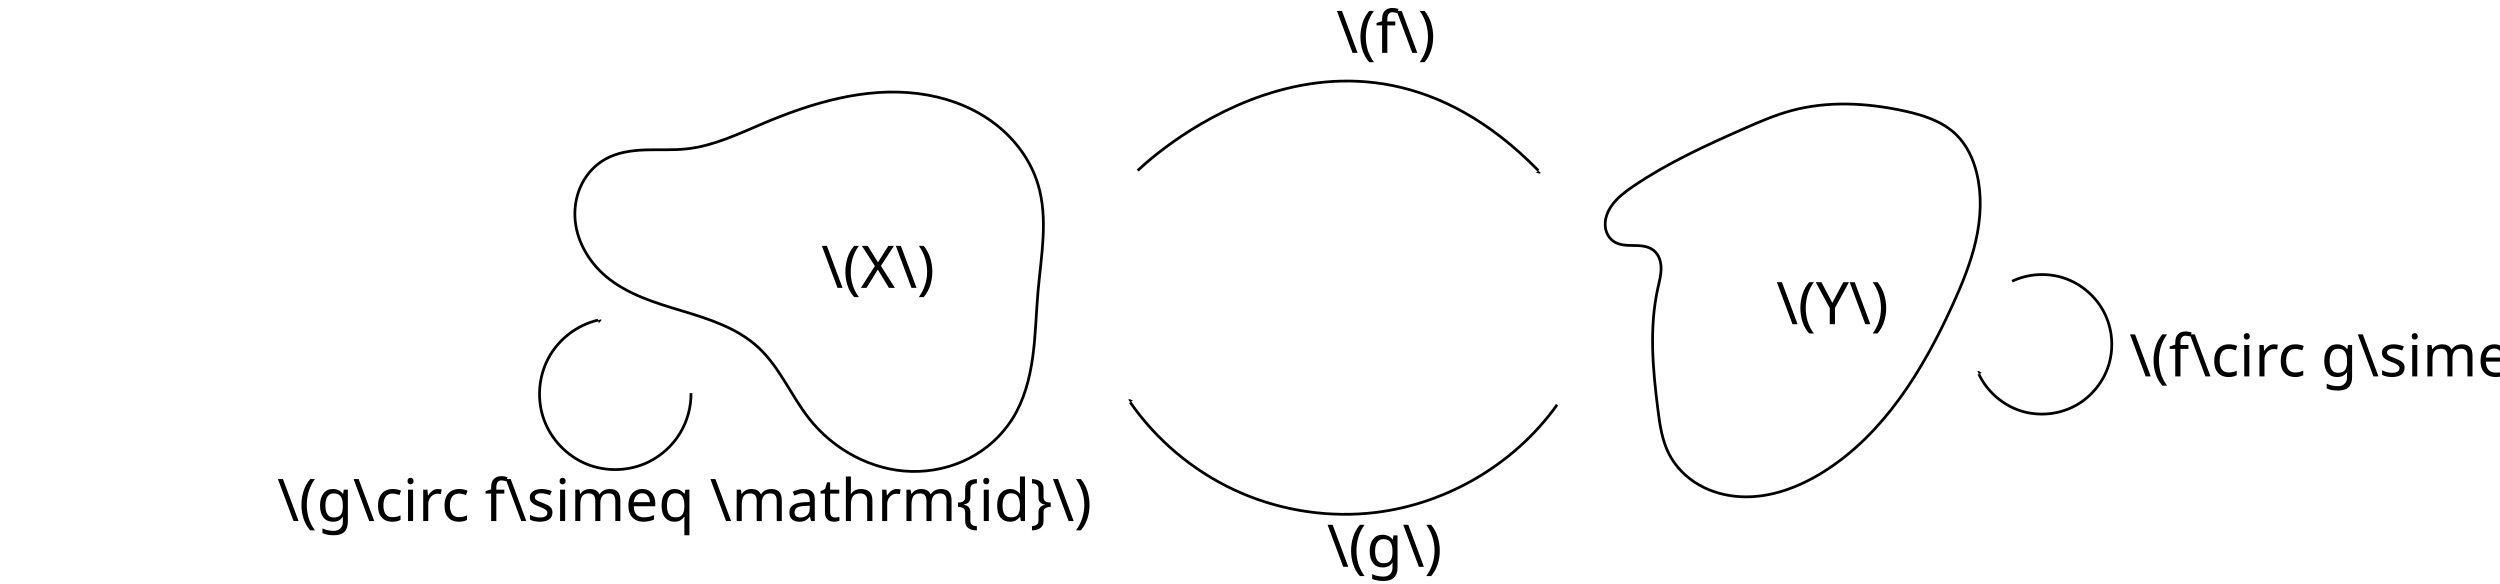
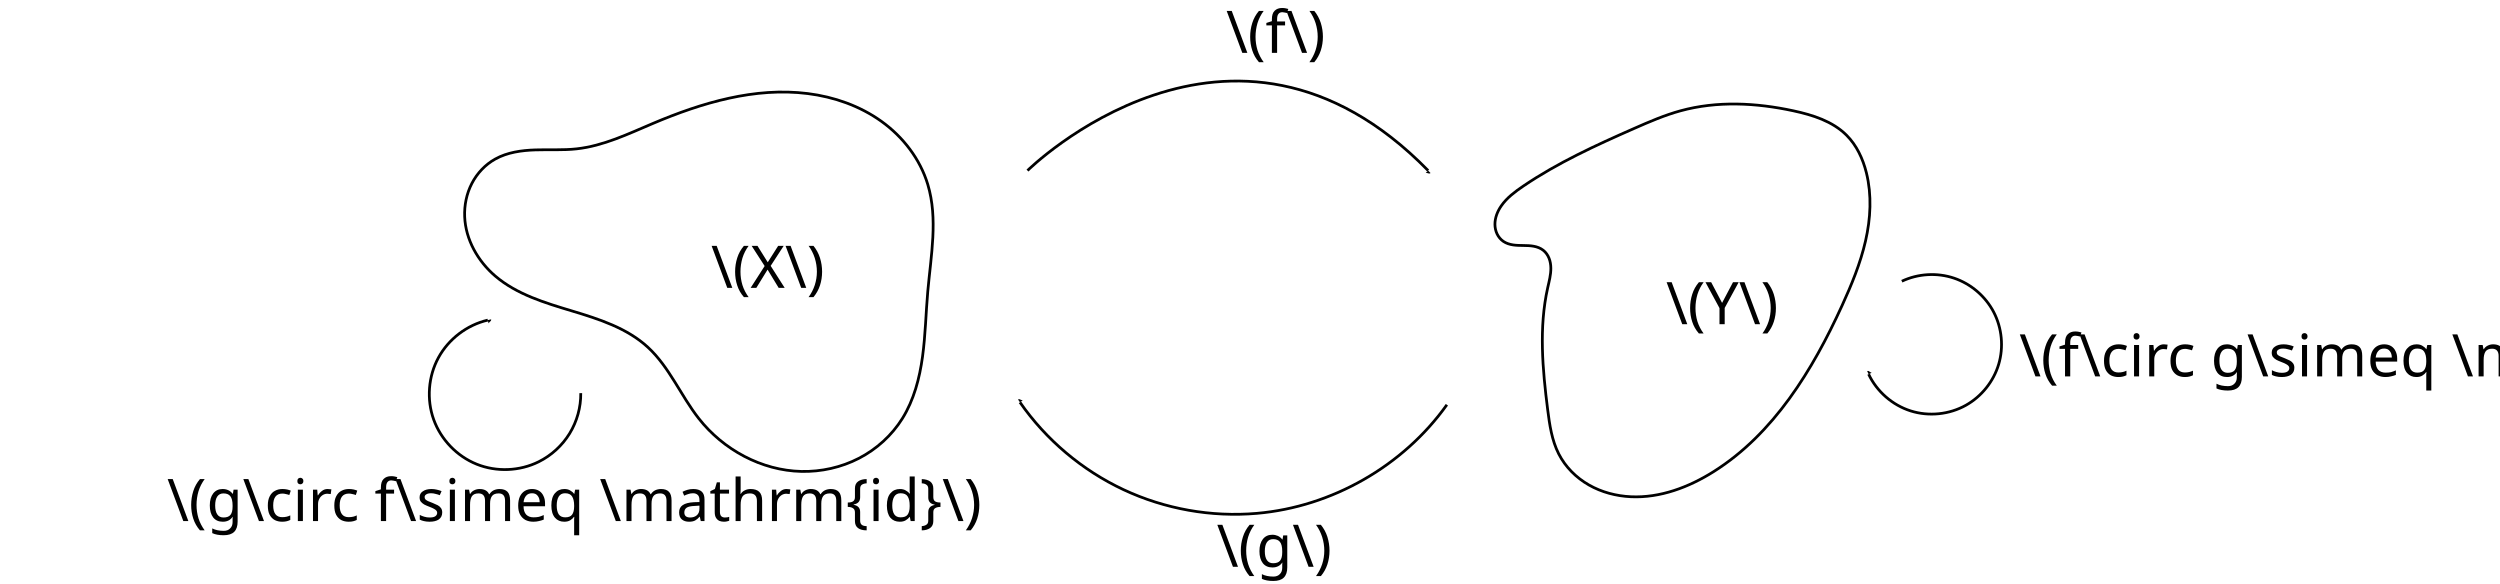
<svg xmlns="http://www.w3.org/2000/svg" width="240mm" height="56mm" viewBox="0 0 240 56" version="1.1" id="svg8">
  <defs id="defs2">
    <marker style="overflow:visible" id="Arrow1Lstart" refX="0" refY="0" orient="auto">
      <path transform="matrix(0.8,0,0,0.8,10,0)" style="fill:context-stroke;fill-rule:evenodd;stroke:context-stroke;stroke-width:1pt" d="M 0,0 5,-5 -12.5,0 5,5 Z" id="path876" />
    </marker>
    <marker style="overflow:visible" id="Arrow1Lend" refX="0" refY="0" orient="auto">
      <path transform="matrix(-0.8,0,0,-0.8,-10,0)" style="fill:context-stroke;fill-rule:evenodd;stroke:context-stroke;stroke-width:1pt" d="M 0,0 5,-5 -12.5,0 5,5 Z" id="path5319" />
    </marker>
    <marker style="overflow:visible" id="Arrow1Lend-9" refX="0" refY="0" orient="auto">
      <path transform="matrix(-0.8,0,0,-0.8,-10,0)" style="fill:context-stroke;fill-rule:evenodd;stroke:context-stroke;stroke-width:1pt" d="M 0,0 5,-5 -12.5,0 5,5 Z" id="path5319-1" />
    </marker>
    <marker style="overflow:visible" id="Arrow1Lend-9-5" refX="0" refY="0" orient="auto">
      <path transform="matrix(-0.8,0,0,-0.8,-10,0)" style="fill:context-stroke;fill-rule:evenodd;stroke:context-stroke;stroke-width:1pt" d="M 0,0 5,-5 -12.5,0 5,5 Z" id="path5319-1-5" />
    </marker>
    <marker id="marker-arrow-2.654" orient="auto-start-reverse" refY="0" refX="0" markerHeight="3" markerWidth="2">
      <g transform="scale(0.8573725)" id="g886">
        <path d="M -1.554,2.072 C -1.425,1.295 0,0.13 0.389,0 0,-0.13 -1.425,-1.295 -1.554,-2.072" style="fill:none;stroke:#000000;stroke-linecap:round;stroke-linejoin:round;stroke-miterlimit:10;stroke-dasharray:none;stroke-opacity:1" id="path884" />


+ 
0" /&gt;
   </g>
    </marker>
    <marker id="marker-arrow-2.654-7" orient="auto-start-reverse" refY="0" refX="0" markerHeight="3" markerWidth="2">
      <g transform="scale(0.8573725)" id="g1043">
        <path d="M -1.554,2.072 C -1.425,1.295 0,0.13 0.389,0 0,-0.13 -1.425,-1.295 -1.554,-2.072" style="fill:none;stroke:#000000;stroke-linecap:round;stroke-linejoin:round;stroke-miterlimit:10;stroke-dasharray:none;stroke-opacity:1" id="path1041" />
+ 


0" /&gt;
   </g>
    </marker>
    <marker id="marker-arrow-2.654-9" orient="auto-start-reverse" refY="0" refX="0" markerHeight="3" markerWidth="2">
      <g transform="scale(0.8573725)" id="g1235">
        <path d="M -1.554,2.072 C -1.425,1.295 0,0.13 0.389,0 0,-0.13 -1.425,-1.295 -1.554,-2.072" style="fill:none;stroke:#000000;stroke-linecap:round;stroke-linejoin:round;stroke-miterlimit:10;stroke-dasharray:none;stroke-opacity:1" id="path1233" />


+ 
0" /&gt;
   </g>
    </marker>
    <marker id="marker-arrow-2.654-0" orient="auto-start-reverse" refY="0" refX="0" markerHeight="3" markerWidth="2">
      <g transform="scale(0.8573725)" id="g1299">
        <path d="M -1.554,2.072 C -1.425,1.295 0,0.13 0.389,0 0,-0.13 -1.425,-1.295 -1.554,-2.072" style="fill:none;stroke:#000000;stroke-linecap:round;stroke-linejoin:round;stroke-miterlimit:10;stroke-dasharray:none;stroke-opacity:1" id="path1297" />
+ 


0" /&gt;
   </g>
    </marker>
    <marker id="marker-arrow-2.654-2" orient="auto-start-reverse" refY="0" refX="0" markerHeight="3" markerWidth="2">
      <g transform="scale(0.8573725)" id="g1363">
        <path d="M -1.554,2.072 C -1.425,1.295 0,0.13 0.389,0 0,-0.13 -1.425,-1.295 -1.554,-2.072" style="fill:none;stroke:#000000;stroke-linecap:round;stroke-linejoin:round;stroke-miterlimit:10;stroke-dasharray:none;stroke-opacity:1" id="path1361" />


+ 
0" /&gt;
   </g>
    </marker>
    <marker id="marker-arrow-1.0" orient="auto-start-reverse" refY="0" refX="0" markerHeight="3" markerWidth="2">
      <g transform="scale(1.393333)" id="g947">
        <path d="M -1.554,2.072 C -1.425,1.295 0,0.13 0.389,0 0,-0.13 -1.425,-1.295 -1.554,-2.072" style="fill:none;stroke:#000000;stroke-width:{0.6};stroke-linecap:round;stroke-linejoin:round;stroke-miterlimit:10;stroke-dasharray:none;stroke-opacity:1�        inkscape:connector-curvature=" id="path945" />
+ 
0" /&gt;
   </g>
    </marker>
    <marker id="marker-arrow-1.0-7" orient="auto-start-reverse" refY="0" refX="0" markerHeight="3" markerWidth="2">
      <g transform="scale(1.393333)" id="g1011">
        <path d="M -1.554,2.072 C -1.425,1.295 0,0.13 0.389,0 0,-0.13 -1.425,-1.295 -1.554,-2.072" style="fill:none;stroke:#000000;stroke-width:{0.6};stroke-linecap:round;stroke-linejoin:round;stroke-miterlimit:10;stroke-dasharray:none;stroke-opacity:1�        inkscape:connector-curvature=" id="path1009" />
+ 
0" /&gt;
   </g>
    </marker>
    <marker id="marker-arrow-1.0-9" orient="auto-start-reverse" refY="0" refX="0" markerHeight="3" markerWidth="2">
      <g transform="scale(1.393333)" id="g1051">
        <path d="M -1.554,2.072 C -1.425,1.295 0,0.13 0.389,0 0,-0.13 -1.425,-1.295 -1.554,-2.072" style="fill:none;stroke:#000000;stroke-width:{0.6};stroke-linecap:round;stroke-linejoin:round;stroke-miterlimit:10;stroke-dasharray:none;stroke-opacity:1�        inkscape:connector-curvature=" id="path1049" />
+ 
0" /&gt;
   </g>
    </marker>
    <marker id="marker-arrow-1.0-3" orient="auto-start-reverse" refY="0" refX="0" markerHeight="3" markerWidth="2">
      <g transform="scale(1.393333)" id="g1115">
        <path d="M -1.554,2.072 C -1.425,1.295 0,0.13 0.389,0 0,-0.13 -1.425,-1.295 -1.554,-2.072" style="fill:none;stroke:#000000;stroke-width:{0.6};stroke-linecap:round;stroke-linejoin:round;stroke-miterlimit:10;stroke-dasharray:none;stroke-opacity:1�        inkscape:connector-curvature=" id="path1113" />
+ 
0" /&gt;
   </g>
    </marker>
  </defs>
  <g id="layer1" transform="translate(0,-177)">
-     <path style="fill:none;fill-opacity:1;stroke:black;stroke-width:0.265;stroke-linecap:butt;stroke-linejoin:miter;stroke-dasharray:none;stroke-opacity:1;marker-start:none;marker-end:none" d="m 58.13,192.266 c -0.961,0.534 -1.746,1.37 -2.25,2.347 -0.505,0.977 -0.732,2.09 -0.688,3.189 0.088,2.197 1.265,4.272 2.938,5.699 2.068,1.764 4.763,2.567 7.365,3.351 2.602,0.784 5.291,1.645 7.289,3.488 2.065,1.904 3.149,4.63 4.885,6.839 2.357,3 6.031,4.994 9.846,5.078 1.907,0.042 3.827,-0.384 5.523,-1.259 1.695,-0.875 3.16,-2.201 4.171,-3.819 1.111,-1.78 1.654,-3.86 1.937,-5.939 0.283,-2.079 0.321,-4.183 0.505,-6.273 0.303,-3.43 0.992,-6.961 0,-10.258 -0.735,-2.442 -2.375,-4.569 -4.447,-6.057 -2.071,-1.488 -4.554,-2.354 -7.084,-2.671 -5.061,-0.633 -10.151,0.877 -14.847,2.866 -2.38,1.008 -4.758,2.158 -7.327,2.442 -1.318,0.146 -2.649,0.058 -3.974,0.102 -1.325,0.044 -2.682,0.231 -3.841,0.875 z" id="path963" />
-     <path style="fill:none;fill-opacity:1;stroke:#000000;stroke-width:0.265;stroke-linecap:butt;stroke-linejoin:miter;stroke-dasharray:none;stroke-opacity:1;marker-start:none;marker-end:none" d="m 154.697,196.774 c -0.359,0.52 -0.605,1.136 -0.6,1.768 0.003,0.316 0.069,0.633 0.206,0.918 0.137,0.285 0.345,0.537 0.606,0.715 0.275,0.187 0.601,0.287 0.929,0.337 0.328,0.05 0.662,0.052 0.994,0.056 0.332,0.005 0.666,0.012 0.993,0.073 0.327,0.061 0.648,0.179 0.909,0.384 0.253,0.198 0.441,0.473 0.559,0.771 0.118,0.299 0.167,0.622 0.171,0.943 0.007,0.642 -0.165,1.271 -0.305,1.898 -0.85,3.823 -0.492,7.802 0,11.687 0.184,1.456 0.397,2.942 1.062,4.25 0.638,1.253 1.677,2.287 2.899,2.984 1.222,0.697 2.62,1.063 4.025,1.129 2.81,0.133 5.57,-0.913 7.95,-2.413 5.765,-3.632 9.495,-9.739 12.325,-15.937 0.915,-2.004 1.762,-4.053 2.253,-6.201 0.491,-2.148 0.615,-4.41 0.084,-6.549 -0.332,-1.339 -0.935,-2.639 -1.912,-3.612 -1.343,-1.339 -3.246,-1.938 -5.1,-2.337 -3.566,-0.769 -7.32,-0.966 -10.837,0 -1.536,0.422 -3.004,1.058 -4.462,1.7 -3.659,1.61 -7.316,3.282 -10.625,5.525 -0.793,0.538 -1.581,1.123 -2.125,1.912 z" id="path1019" />
-     <text xml:space="preserve" style="font-size:5.644px;line-height:1.25;font-family:sans-serif;letter-spacing:0px;word-spacing:0px;stroke-width:0.265" x="78.836" y="204.636" id="text1429">
-       <tspan id="tspan1427" style="stroke-width:0.265" x="78.836" y="204.636">\(X\)</tspan>
+     <path style="fill:none;fill-opacity:1;stroke:#000000;stroke-width:0.265;stroke-linecap:butt;stroke-linejoin:miter;stroke-dasharray:none;stroke-opacity:1;marker-start:none;marker-end:none" d="m 47.546,192.266 c -0.961,0.534 -1.746,1.37 -2.25,2.347 -0.505,0.977 -0.732,2.09 -0.688,3.189 0.088,2.197 1.265,4.272 2.938,5.699 2.068,1.764 4.763,2.567 7.365,3.351 2.602,0.784 5.291,1.645 7.289,3.488 2.065,1.904 3.149,4.63 4.885,6.839 2.357,3 6.031,4.994 9.846,5.078 1.907,0.042 3.827,-0.384 5.523,-1.259 1.695,-0.875 3.16,-2.201 4.171,-3.819 1.111,-1.78 1.654,-3.86 1.937,-5.939 0.283,-2.079 0.321,-4.183 0.505,-6.273 0.303,-3.43 0.992,-6.961 0,-10.258 -0.735,-2.442 -2.375,-4.569 -4.447,-6.057 -2.071,-1.488 -4.554,-2.354 -7.084,-2.671 -5.061,-0.633 -10.151,0.877 -14.847,2.866 -2.38,1.008 -4.758,2.158 -7.327,2.442 -1.318,0.146 -2.649,0.058 -3.974,0.102 -1.325,0.044 -2.682,0.231 -3.841,0.875 z" id="path963" />
+     <path style="fill:none;fill-opacity:1;stroke:#000000;stroke-width:0.265;stroke-linecap:butt;stroke-linejoin:miter;stroke-dasharray:none;stroke-opacity:1;marker-start:none;marker-end:none" d="m 144.114,196.774 c -0.359,0.52 -0.605,1.136 -0.6,1.768 0.003,0.316 0.069,0.633 0.206,0.918 0.137,0.285 0.345,0.537 0.606,0.715 0.275,0.187 0.601,0.287 0.929,0.337 0.328,0.05 0.662,0.052 0.994,0.056 0.332,0.005 0.666,0.012 0.993,0.073 0.327,0.061 0.648,0.179 0.909,0.384 0.253,0.198 0.441,0.473 0.559,0.771 0.118,0.299 0.167,0.622 0.171,0.943 0.007,0.642 -0.165,1.271 -0.305,1.898 -0.85,3.823 -0.492,7.802 0,11.687 0.184,1.456 0.397,2.942 1.062,4.25 0.638,1.253 1.677,2.287 2.899,2.984 1.222,0.697 2.62,1.063 4.025,1.129 2.81,0.133 5.57,-0.913 7.95,-2.413 5.765,-3.632 9.495,-9.739 12.325,-15.937 0.915,-2.004 1.762,-4.053 2.253,-6.201 0.491,-2.148 0.615,-4.41 0.084,-6.549 -0.332,-1.339 -0.935,-2.639 -1.912,-3.612 -1.343,-1.339 -3.246,-1.938 -5.1,-2.337 -3.566,-0.769 -7.32,-0.966 -10.837,0 -1.536,0.422 -3.004,1.058 -4.462,1.7 -3.659,1.61 -7.316,3.282 -10.625,5.525 -0.793,0.538 -1.581,1.123 -2.125,1.912 z" id="path1019" />
+     <text xml:space="preserve" style="font-size:5.644px;line-height:1.25;font-family:sans-serif;letter-spacing:0px;word-spacing:0px;stroke-width:0.265" x="68.253" y="204.636" id="text1429">
+       <tspan id="tspan1427" style="stroke-width:0.265" x="68.253" y="204.636">\(X\)</tspan>
    </text>
-     <text xml:space="preserve" style="font-size:5.644px;line-height:1.25;font-family:sans-serif;letter-spacing:0px;word-spacing:0px;stroke-width:0.265" x="170.518" y="208.125" id="text1429-0">
-       <tspan id="tspan1427-3" style="stroke-width:0.265" x="170.518" y="208.125">\(Y\)</tspan>
+     <text xml:space="preserve" style="font-size:5.644px;line-height:1.25;font-family:sans-serif;letter-spacing:0px;word-spacing:0px;stroke-width:0.265" x="159.934" y="208.125" id="text1429-0">
+       <tspan id="tspan1427-3" style="stroke-width:0.265" x="159.934" y="208.125">\(Y\)</tspan>
    </text>
-     <text xml:space="preserve" style="font-size:5.644px;line-height:1.25;font-family:sans-serif;letter-spacing:0px;word-spacing:0px;stroke-width:0.265" x="141.735" y="221.128" id="text4646">
-       <tspan id="tspan4644" style="stroke-width:0.265" x="141.735" y="221.128" />
+     <text xml:space="preserve" style="font-size:5.644px;line-height:1.25;font-family:sans-serif;letter-spacing:0px;word-spacing:0px;stroke-width:0.265" x="131.151" y="221.128" id="text4646">
+       <tspan id="tspan4644" style="stroke-width:0.265" x="131.151" y="221.128" />
    </text>
-     <path style="fill:none;fill-opacity:1;stroke:black;stroke-width:0.265;stroke-linecap:butt;stroke-linejoin:miter;stroke-miterlimit:4;stroke-dasharray:none;stroke-opacity:1;marker-start:none;marker-end:url(#marker-arrow-1.0)" d="m 109.223,193.374 c 0,0 19.55,-19.337 38.462,0" id="path5314" />
-     <text xml:space="preserve" style="font-size:5.644px;line-height:1.25;font-family:sans-serif;letter-spacing:0px;word-spacing:0px;stroke-width:0.265" x="127.385" y="231.415" id="text6281">
-       <tspan id="tspan6279" style="stroke-width:0.265" x="127.385" y="231.415">\(g\)</tspan>
+     <path style="fill:none;fill-opacity:1;stroke:#000000;stroke-width:0.265;stroke-linecap:butt;stroke-linejoin:miter;stroke-miterlimit:4;stroke-dasharray:none;stroke-opacity:1;marker-start:none;marker-end:url(#marker-arrow-1.0)" d="m 98.639,193.374 c 0,0 19.55,-19.337 38.462,0" id="path5314" />
+     <text xml:space="preserve" style="font-size:5.644px;line-height:1.25;font-family:sans-serif;letter-spacing:0px;word-spacing:0px;stroke-width:0.265" x="116.802" y="231.415" id="text6281">
+       <tspan id="tspan6279" style="stroke-width:0.265" x="116.802" y="231.415">\(g\)</tspan>
    </text>
-     <text xml:space="preserve" style="font-size:5.644px;line-height:1.25;font-family:sans-serif;letter-spacing:0px;word-spacing:0px;stroke-width:0.265" x="128.282" y="182.081" id="text6281-7">
-       <tspan id="tspan6279-7" style="stroke-width:0.265" x="128.282" y="182.081">\(f\)</tspan>
+     <text xml:space="preserve" style="font-size:5.644px;line-height:1.25;font-family:sans-serif;letter-spacing:0px;word-spacing:0px;stroke-width:0.265" x="117.699" y="182.081" id="text6281-7">
+       <tspan id="tspan6279-7" style="stroke-width:0.265" x="117.699" y="182.081">\(f\)</tspan>
    </text>
-     <path style="fill:none;fill-opacity:1;stroke:black;stroke-width:0.265;stroke-linecap:butt;stroke-linejoin:miter;stroke-dasharray:none;stroke-opacity:1;marker-start:none;marker-end:url(#marker-arrow-1.0)" d="m 193.159,203.999 c 1.551,-0.735 3.388,-0.844 5.014,-0.296 1.626,0.548 3.023,1.746 3.812,3.27 0.789,1.524 0.962,3.356 0.471,5.001 -0.491,1.644 -1.64,3.082 -3.135,3.924 -1.599,0.9 -3.574,1.103 -5.322,0.547 -1.748,-0.556 -3.243,-1.863 -4.028,-3.522" id="path11348" />
-     <text xml:space="preserve" style="font-size:5.644px;line-height:1.25;font-family:sans-serif;letter-spacing:0px;word-spacing:0px;stroke-width:0.265" x="204.421" y="213.136" id="text11574">
-       <tspan id="tspan11572" style="stroke-width:0.265" x="204.421" y="213.136">\(f\circ g\simeq \mathrm{id}\)</tspan>
+     <path style="fill:none;fill-opacity:1;stroke:#000000;stroke-width:0.265;stroke-linecap:butt;stroke-linejoin:miter;stroke-dasharray:none;stroke-opacity:1;marker-start:none;marker-end:url(#marker-arrow-1.0)" d="m 182.575,203.999 c 1.551,-0.735 3.388,-0.844 5.014,-0.296 1.626,0.548 3.023,1.746 3.812,3.27 0.789,1.524 0.962,3.356 0.471,5.001 -0.491,1.644 -1.64,3.082 -3.135,3.924 -1.599,0.9 -3.574,1.103 -5.322,0.547 -1.748,-0.556 -3.243,-1.863 -4.028,-3.522" id="path11348" />
+     <text xml:space="preserve" style="font-size:5.644px;line-height:1.25;font-family:sans-serif;letter-spacing:0px;word-spacing:0px;stroke-width:0.265" x="193.838" y="213.136" id="text11574">
+       <tspan id="tspan11572" style="stroke-width:0.265" x="193.838" y="213.136">\(f\circ g\simeq \mathrm{id}\)</tspan>
    </text>
-     <text xml:space="preserve" style="font-size:5.644px;line-height:1.25;font-family:sans-serif;letter-spacing:0px;word-spacing:0px;stroke-width:0.265" x="26.619" y="227.023" id="text11574-5">
-       <tspan id="tspan11572-5" style="stroke-width:0.265" x="26.619" y="227.023">\(g\circ f\simeq \mathrm{id}\)</tspan>
+     <text xml:space="preserve" style="font-size:5.644px;line-height:1.25;font-family:sans-serif;letter-spacing:0px;word-spacing:0px;stroke-width:0.265" x="16.036" y="227.023" id="text11574-5">
+       <tspan id="tspan11572-5" style="stroke-width:0.265" x="16.036" y="227.023">\(g\circ f\simeq \mathrm{id}\)</tspan>
    </text>
-     <path style="fill:none;fill-opacity:1;stroke:black;stroke-width:0.265;stroke-linecap:butt;stroke-linejoin:miter;stroke-dasharray:none;stroke-opacity:1;marker-start:none;marker-end:url(#marker-arrow-1.0)" d="m 66.337,214.742 c 0.014,1.357 -0.363,2.717 -1.072,3.874 -0.709,1.157 -1.75,2.109 -2.966,2.713 -1.832,0.91 -4.053,0.998 -5.951,0.235 -1.898,-0.763 -3.44,-2.364 -4.132,-4.289 -0.692,-1.925 -0.521,-4.142 0.456,-5.938 0.978,-1.796 2.747,-3.143 4.739,-3.607" id="path11348-8" />
-     <path style="fill:none;fill-opacity:1;stroke:black;stroke-width:0.265;stroke-linecap:butt;stroke-linejoin:miter;stroke-dasharray:none;stroke-opacity:1;marker-start:none;marker-end:url(#marker-arrow-1.0)" d="m 149.483,215.858 c -4.193,5.885 -11.042,9.799 -18.241,10.424 -4.368,0.379 -8.833,-0.414 -12.803,-2.275 -3.97,-1.861 -7.436,-4.785 -9.939,-8.385" id="path1037" />
+     <path style="fill:none;fill-opacity:1;stroke:#000000;stroke-width:0.265;stroke-linecap:butt;stroke-linejoin:miter;stroke-dasharray:none;stroke-opacity:1;marker-start:none;marker-end:url(#marker-arrow-1.0)" d="m 55.754,214.742 c 0.014,1.357 -0.363,2.717 -1.072,3.874 -0.709,1.157 -1.75,2.109 -2.966,2.713 -1.832,0.91 -4.053,0.998 -5.951,0.235 -1.898,-0.763 -3.44,-2.364 -4.132,-4.289 -0.692,-1.925 -0.521,-4.142 0.456,-5.938 0.978,-1.796 2.747,-3.143 4.739,-3.607" id="path11348-8" />
+     <path style="fill:none;fill-opacity:1;stroke:#000000;stroke-width:0.265;stroke-linecap:butt;stroke-linejoin:miter;stroke-dasharray:none;stroke-opacity:1;marker-start:none;marker-end:url(#marker-arrow-1.0)" d="m 138.9,215.858 c -4.193,5.885 -11.042,9.799 -18.241,10.424 -4.368,0.379 -8.833,-0.414 -12.803,-2.275 -3.97,-1.861 -7.436,-4.785 -9.939,-8.385" id="path1037" />
  </g>
</svg>
